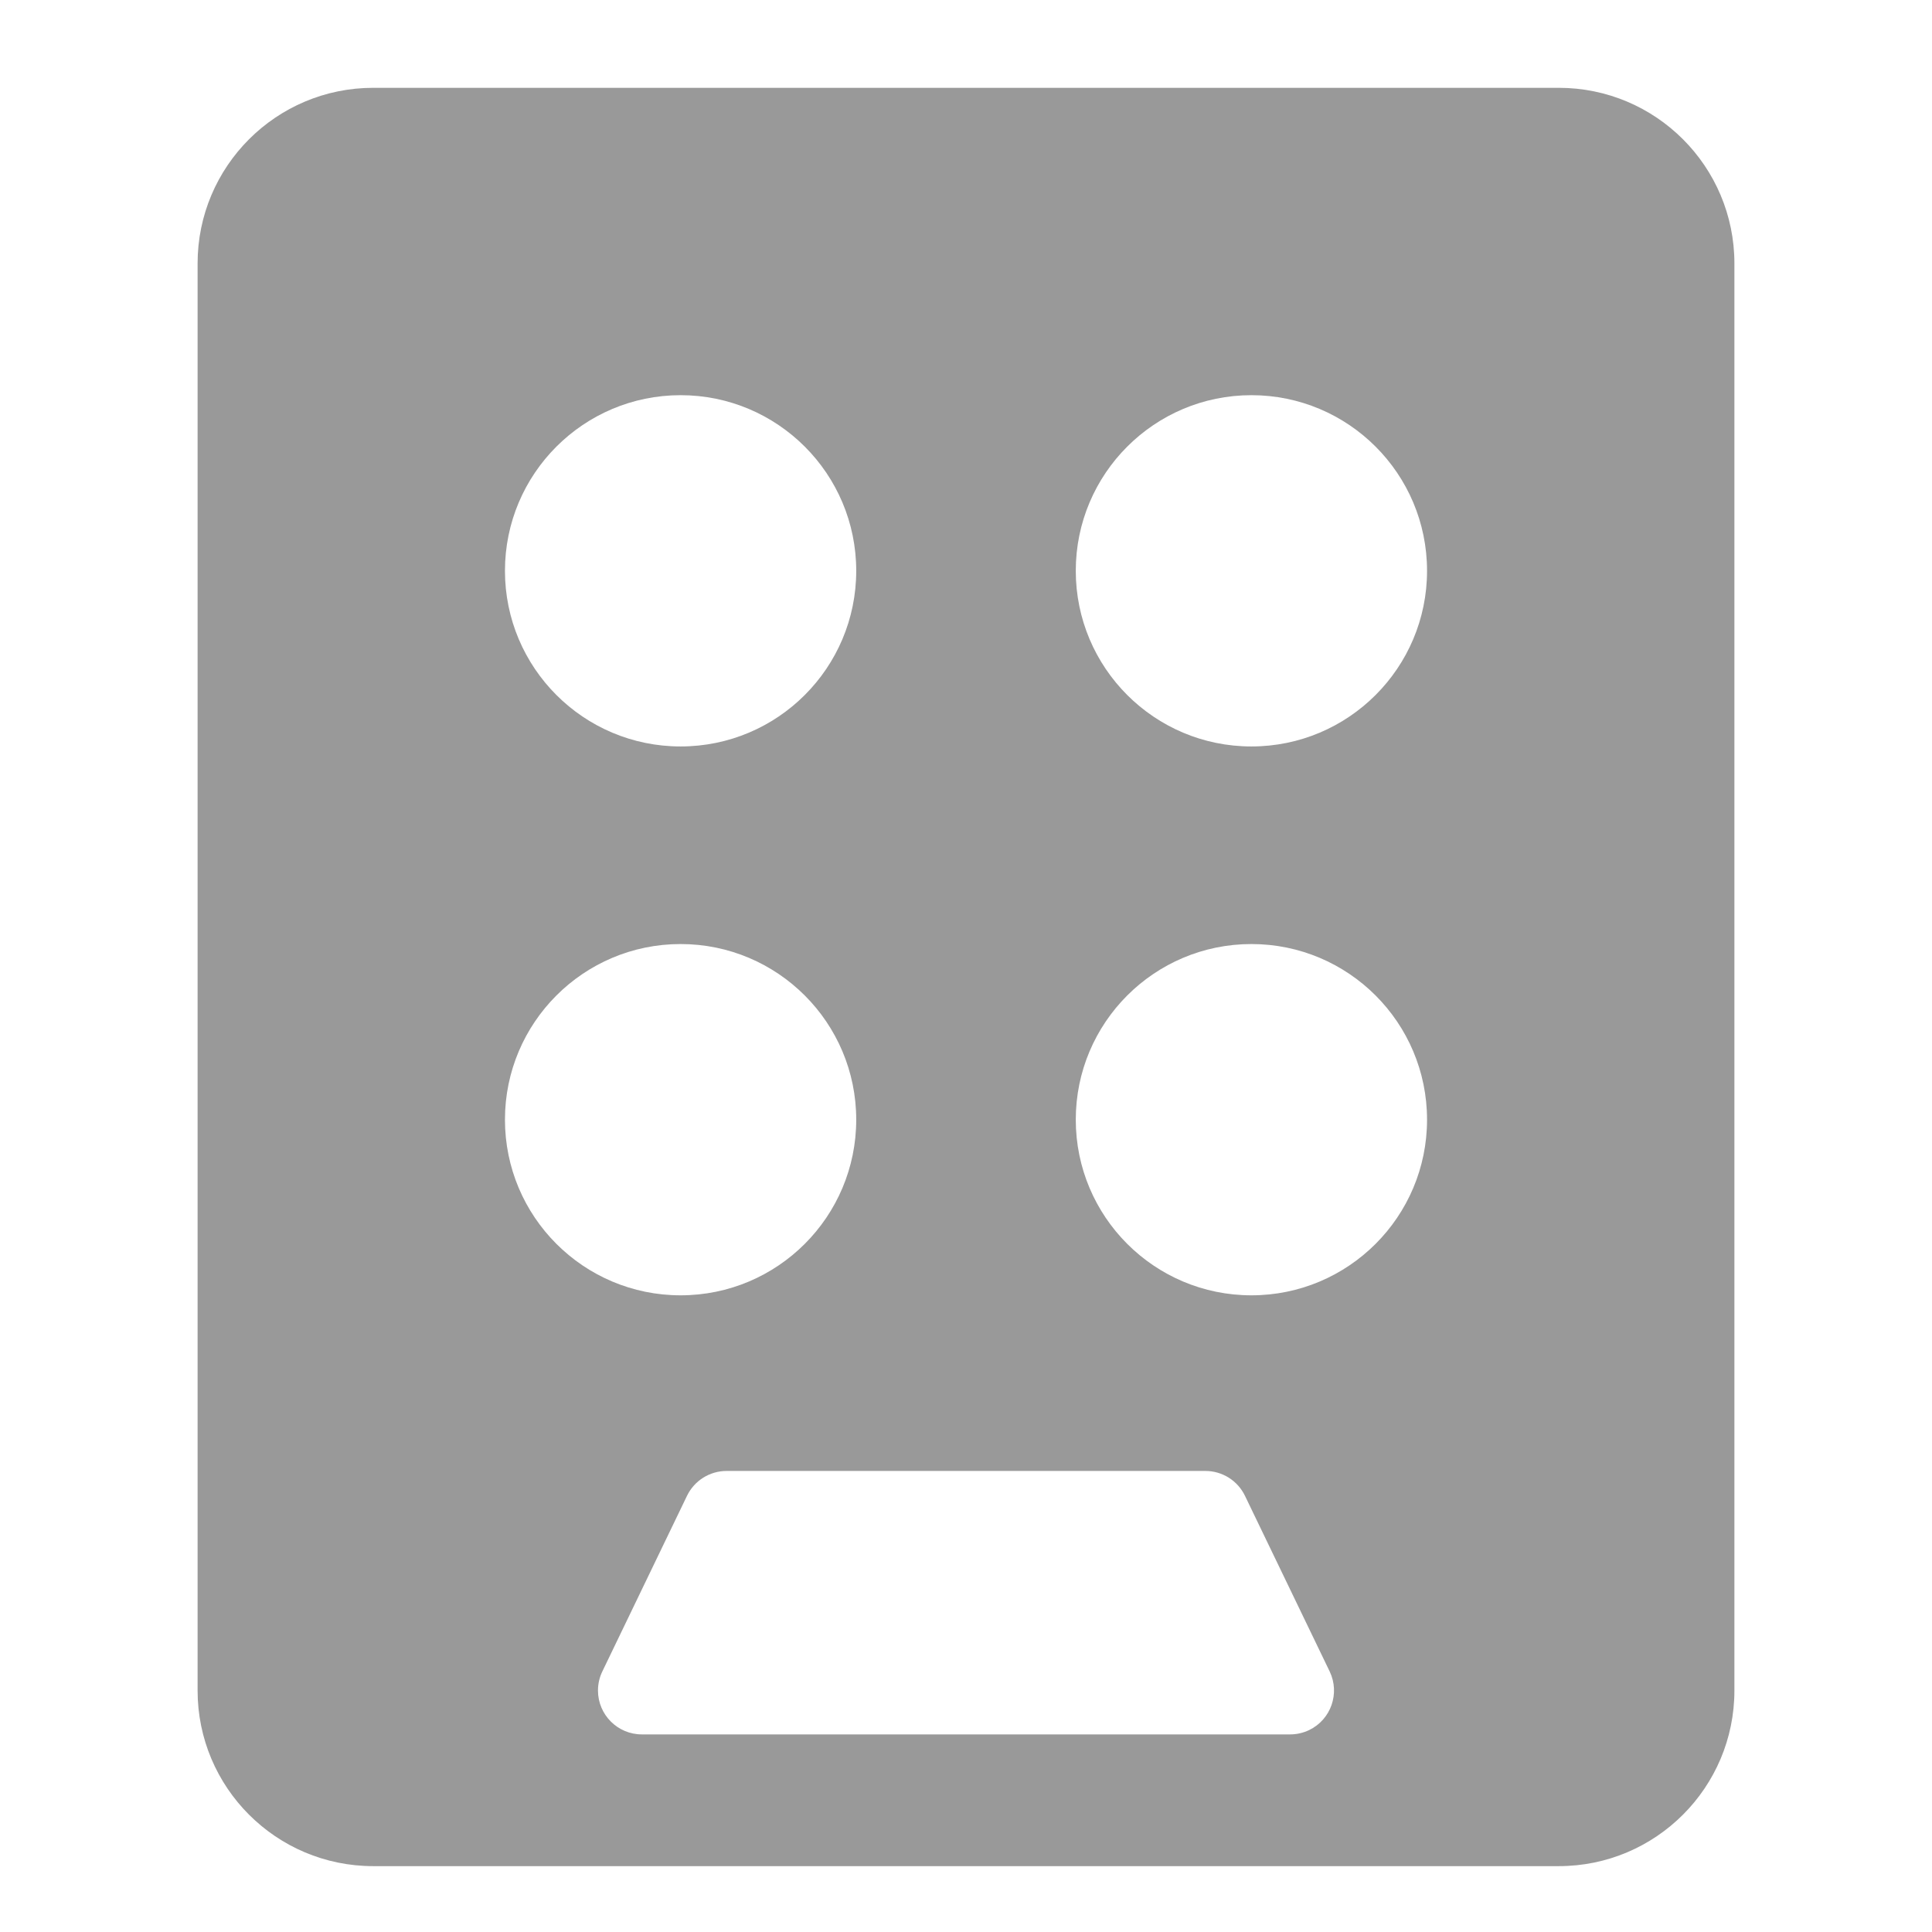
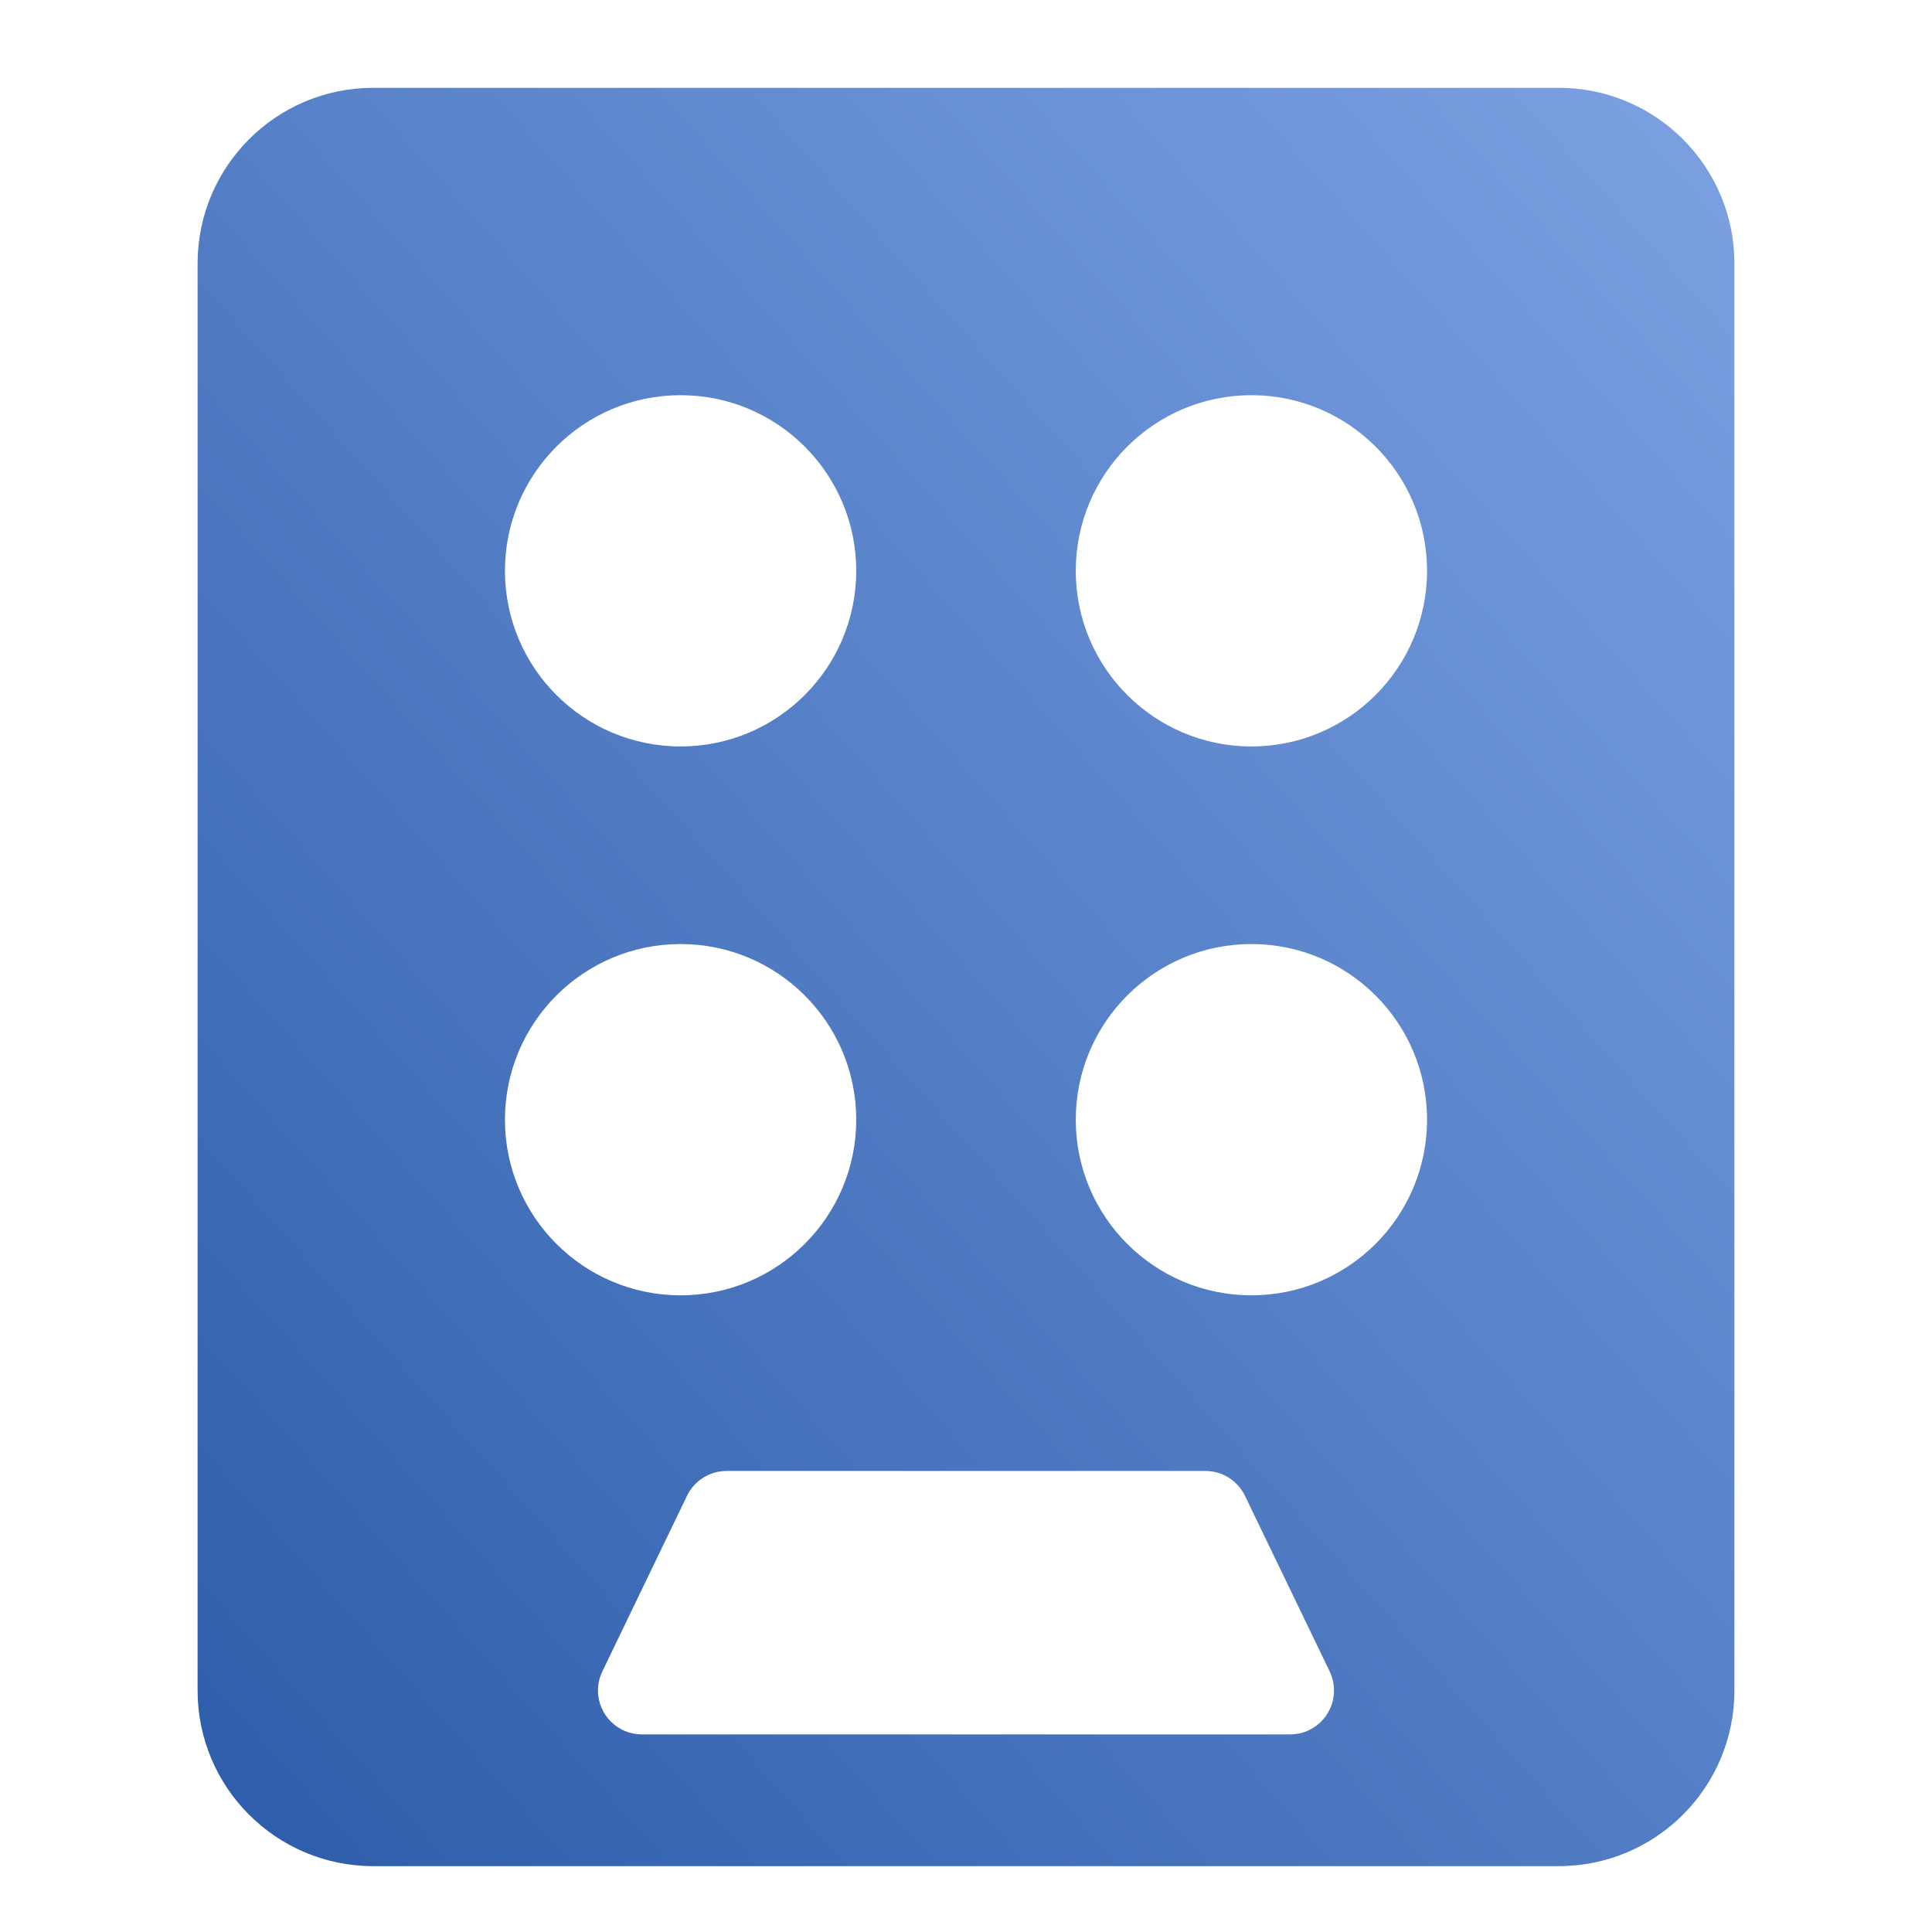
<svg xmlns="http://www.w3.org/2000/svg" width="88px" height="88px" viewBox="0 0 88 88" version="1.1">
-   <defs />
+   <defs>
+     <linearGradient x1="112.961%" y1="-19.111%" x2="-16.657%" y2="116.978%" id="linearGradient-1">
+       <stop stop-color="#8AADEC" offset="0%" />
+       <stop stop-color="#1E50A0" offset="100%" />
+     </linearGradient>
+   </defs>
  <g id="Device2/devices_icon_keyfod2_s-" stroke="none" stroke-width="1" fill="none" fill-rule="evenodd">
-     <g id="Group" transform="translate(9, 4)" fill="#999999">
+     <g id="Group" transform="translate(9, 4)" fill="url(#linearGradient-1)">
      <path d="M8,0 L62,0 C66.418,-8.11624501e-16 70,3.582 70,8 L70,73 C70,77.418 66.418,81 62,81 L8,81 C3.582,81 5.41083001e-16,77.418 0,73 L0,8 C-5.41083001e-16,3.582 3.582,8.11624501e-16 8,0 Z M22,55 C26.418,55 30,51.418 30,47 C30,42.582 26.418,39 22,39 C17.582,39 14,42.582 14,47 C14,51.418 17.582,55 22,55 Z M22,30 C26.418,30 30,26.418 30,22 C30,17.582 26.418,14 22,14 C17.582,14 14,17.582 14,22 C14,26.418 17.582,30 22,30 Z M48,55 C52.418,55 56,51.418 56,47 C56,42.582 52.418,39 48,39 C43.582,39 40,42.582 40,47 C40,51.418 43.582,55 48,55 Z M48,30 C52.418,30 56,26.418 56,22 C56,17.582 52.418,14 48,14 C43.582,14 40,17.582 40,22 C40,26.418 43.582,30 48,30 Z M24.095,63 C23.327,63 22.627,63.44 22.293,64.131 L18.436,72.131 C18.305,72.402 18.237,72.699 18.237,73 C18.237,74.105 19.133,75 20.237,75 L49.762,75 C50.063,75 50.36,74.932 50.631,74.802 C51.626,74.322 52.043,73.126 51.564,72.131 L47.706,64.131 C47.373,63.44 46.673,63 45.905,63 L24.095,63 Z" id="Combined-Shape" />
    </g>
  </g>
</svg>
